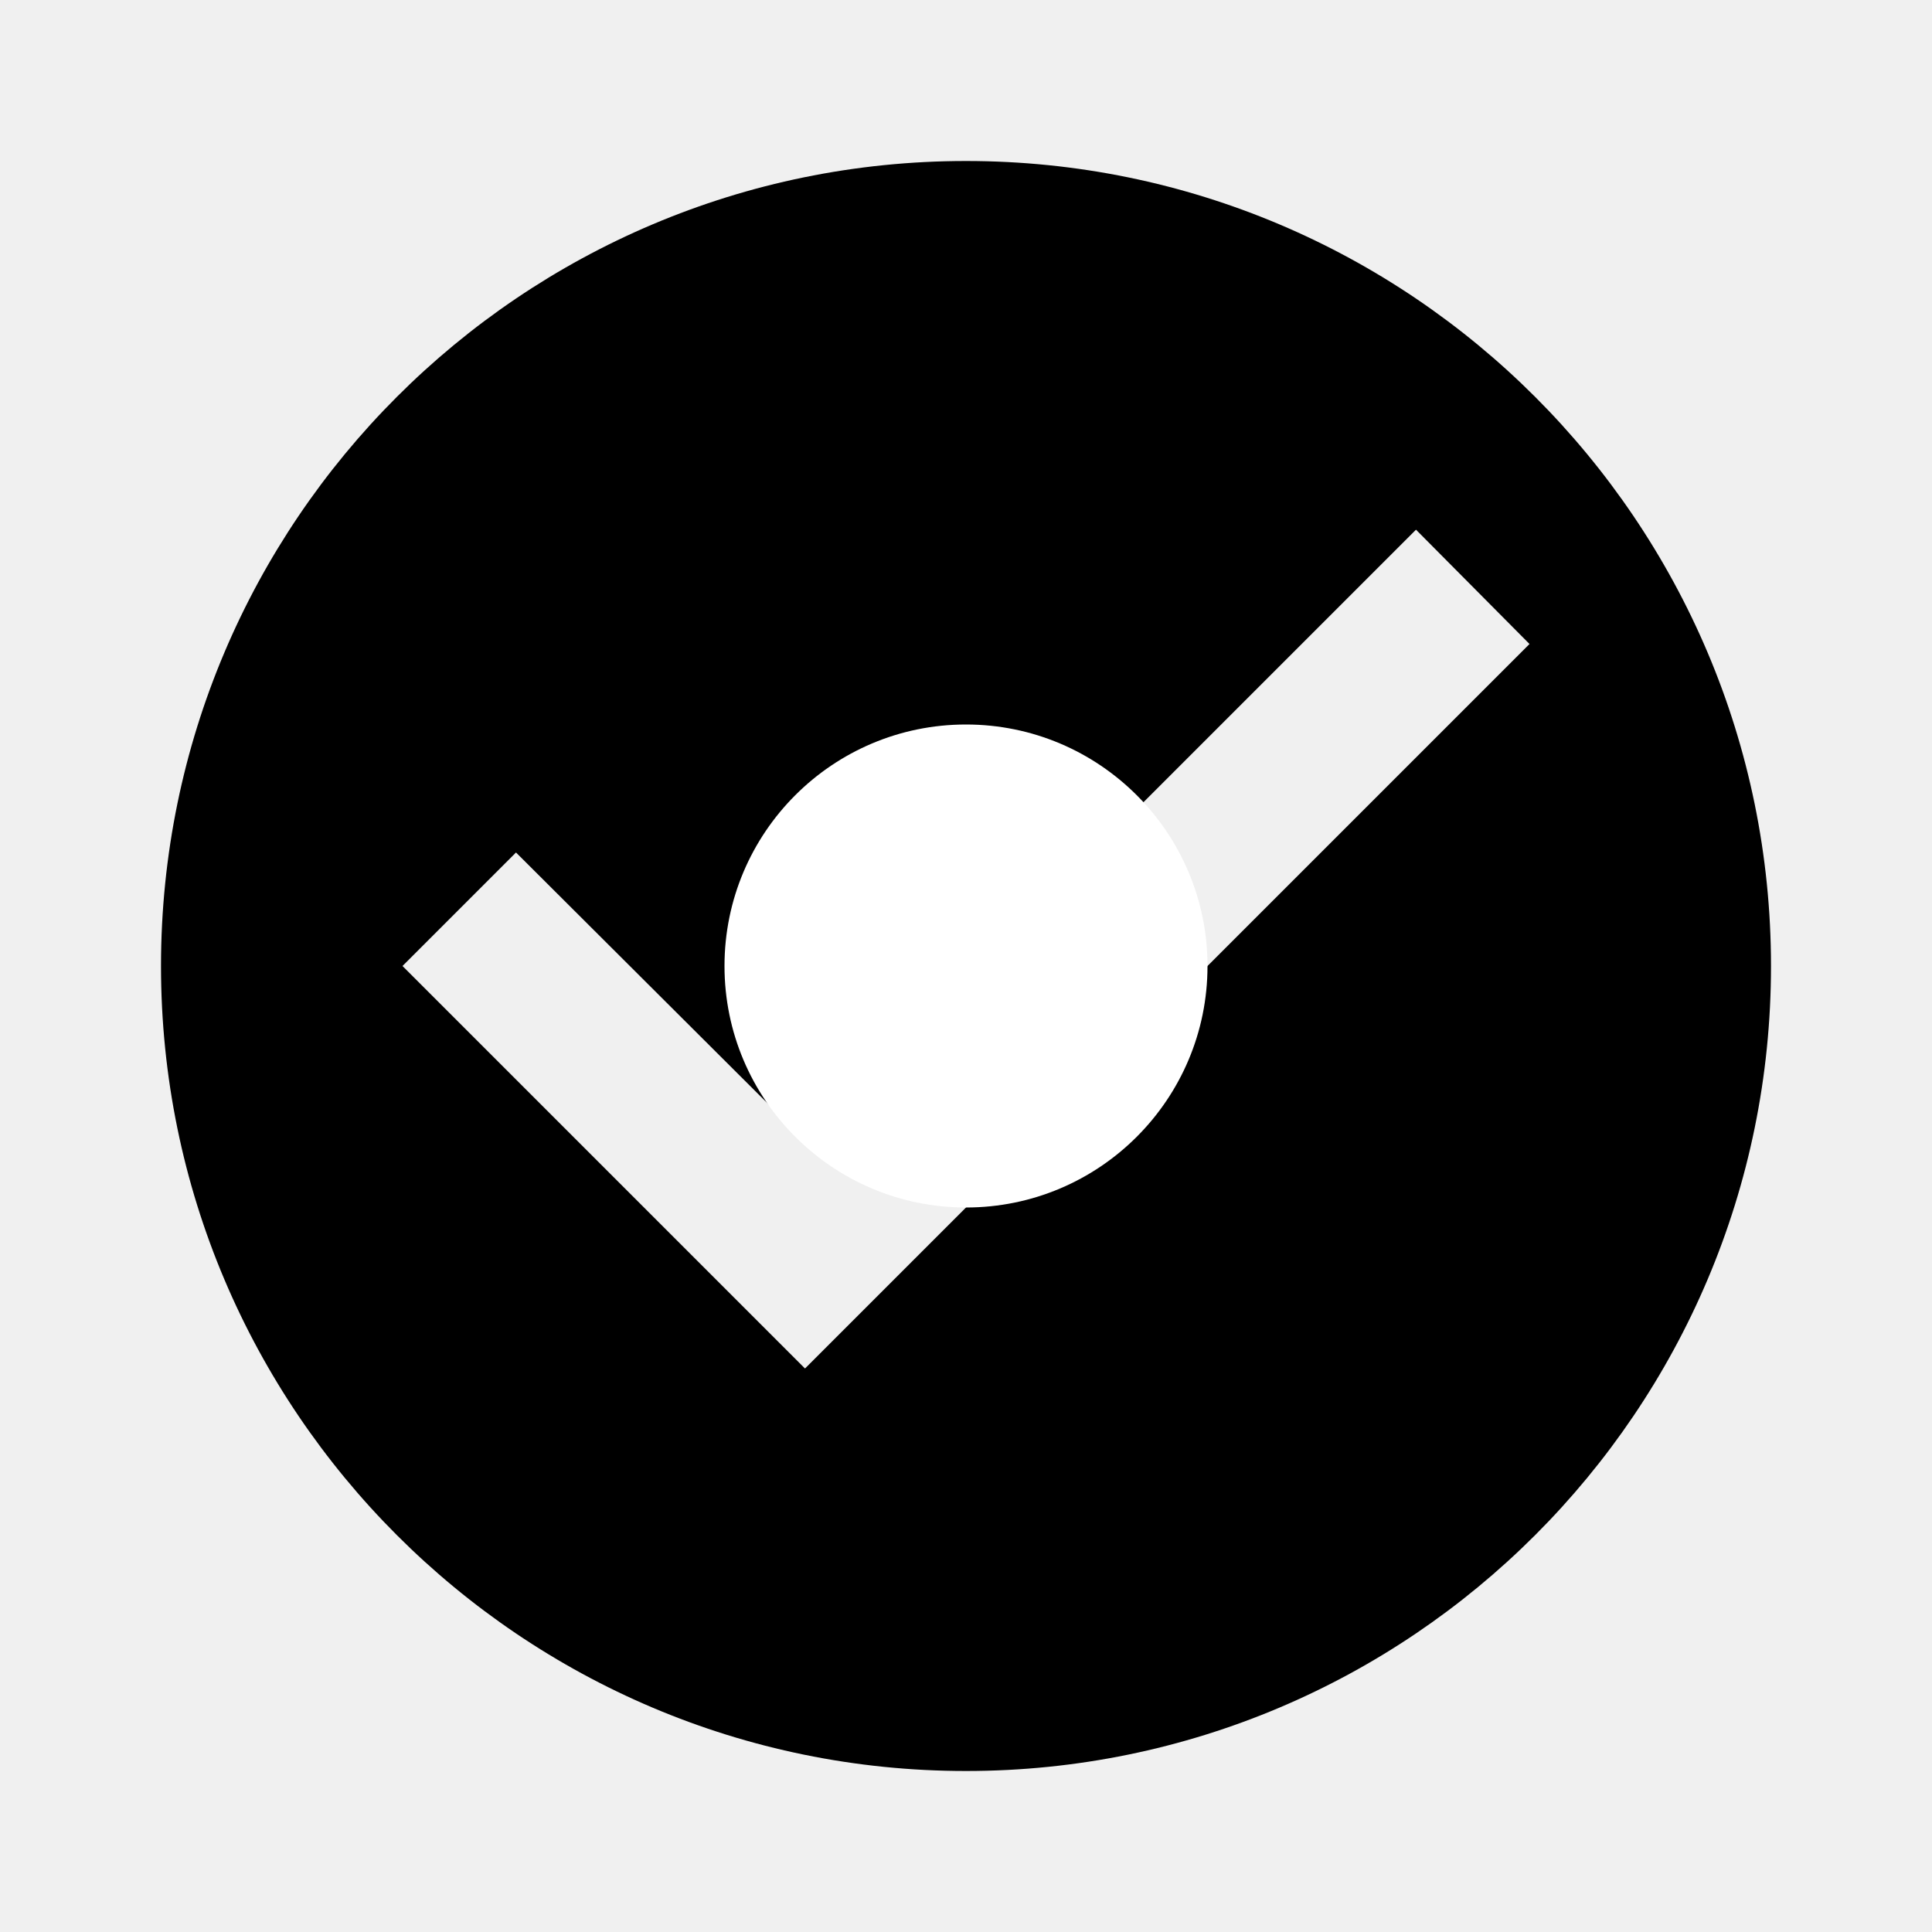
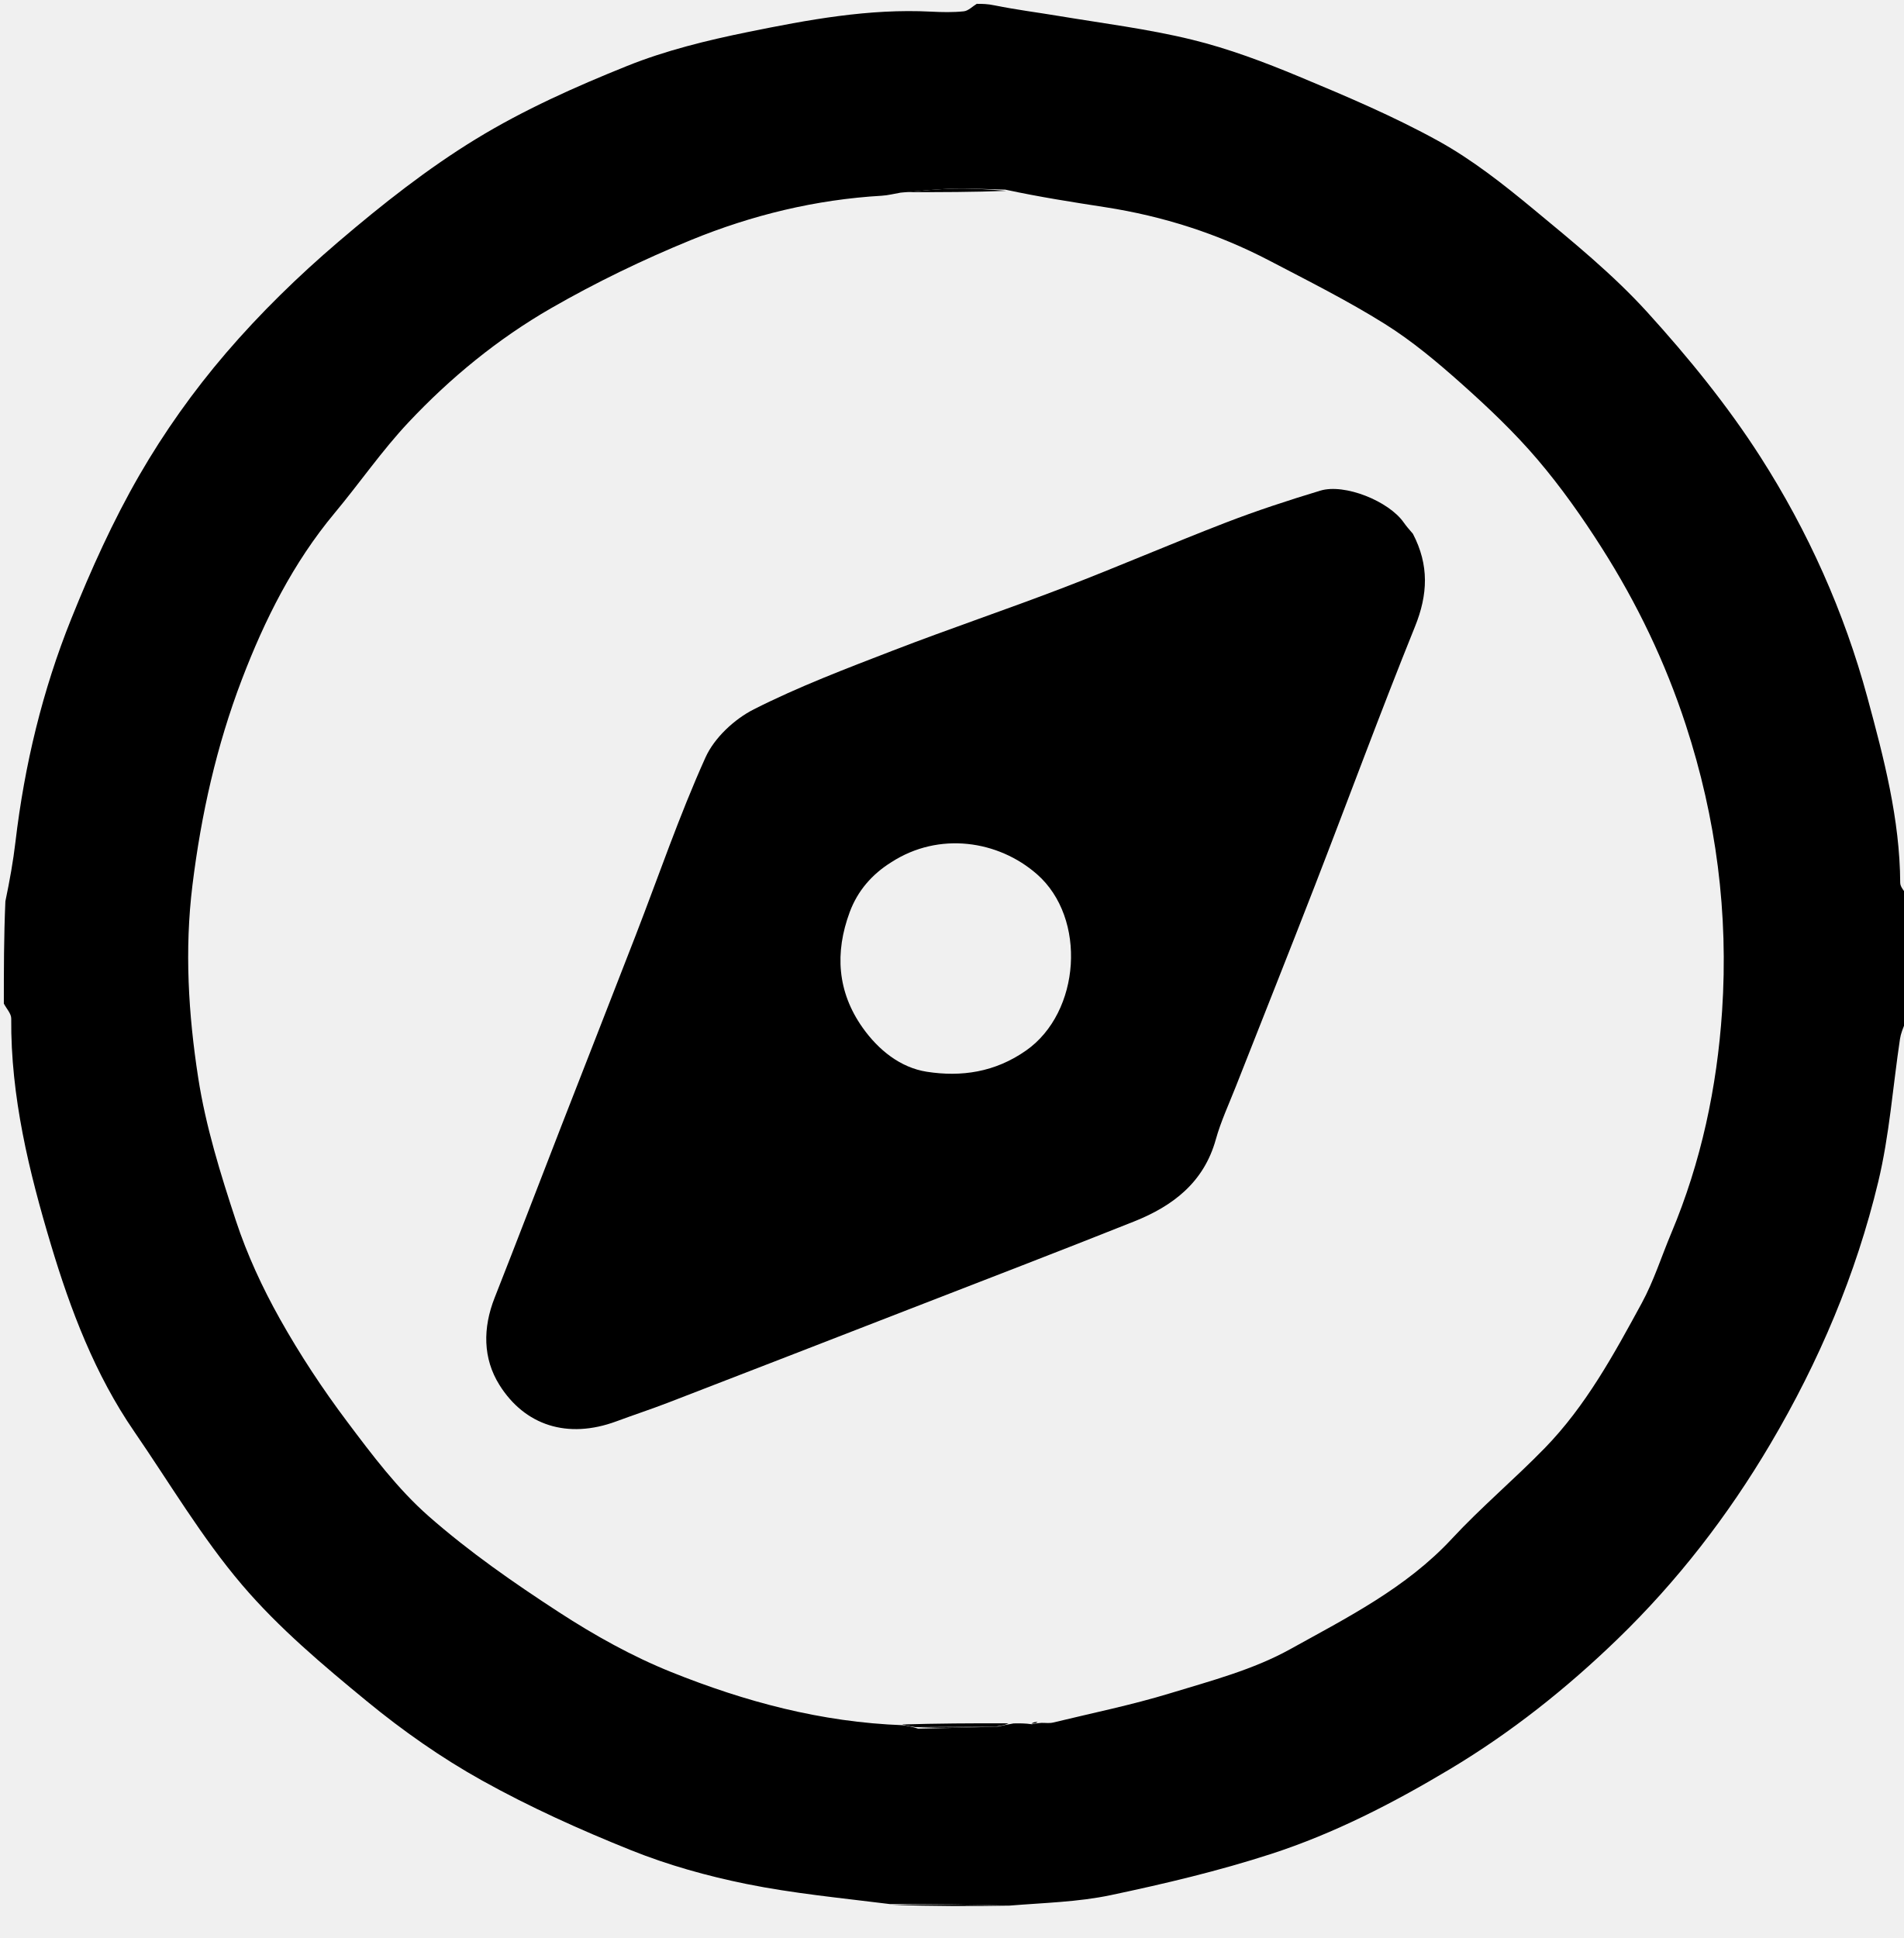
- <svg xmlns="http://www.w3.org/2000/svg" width="24" height="24" viewBox="0 0 24 24" fill="none">
-   <path d="M12 2C6.48 2 2 6.48 2 12s4.48 10 10 10 10-4.48 10-10S17.52 2 12 2zm-2 15l-5-5 1.41-1.41L10 14.17l7.59-7.59L19 8l-9 9z" fill="currentColor" />
-   <circle cx="12" cy="12" r="3" fill="white" />
+ <svg xmlns="http://www.w3.org/2000/svg" version="1.1" id="Layer_1" x="0px" y="0px" width="100%" viewBox="0 0 495 504" xml:space="preserve">
+   <path fill="currentColor" opacity="1" stroke="none" d=" M1,261   C1,252.312 1,243.625 1.4,234.401   C2.548,228.896 3.431,223.942 4.018,218.954   C6.368,198.987 11.045,179.543 18.529,160.938   C23.669,148.158 29.374,135.47 36.25,123.563   C42.71,112.376 50.327,101.659 58.737,91.851   C67.666,81.438 77.616,71.739 88.058,62.826   C99.373,53.166 111.194,43.829 123.859,36.095   C136.196,28.562 149.611,22.566 163.061,17.16   C173.092,13.128 183.81,10.504 194.443,8.339   C210.138,5.142 225.949,2.192 242.139,3.029   C244.964,3.175 247.823,3.236 250.625,2.944   C251.805,2.821 252.878,1.679 254,1   C255.389,1 256.778,1 258.654,1.401   C264.439,2.563 269.753,3.225 275.03,4.106   C286.698,6.055 298.494,7.515 309.958,10.315   C319.489,12.643 328.805,16.161 337.886,19.943   C350.139,25.047 362.436,30.255 374.029,36.658   C382.855,41.533 390.956,47.926 398.763,54.389   C409.024,62.883 419.473,71.388 428.389,81.207   C439.078,92.979 449.257,105.488 457.816,118.857   C470.168,138.152 479.568,159.121 485.599,181.337   C489.888,197.135 494.056,213.022 494.146,229.611   C494.152,230.744 495.354,231.87 496,233   C496,243.688 496,254.375 495.601,265.603   C494.821,267.498 494.288,268.83 494.082,270.211   C492.228,282.604 491.342,295.224 488.427,307.359   C482.641,331.444 473.03,354.092 460.391,375.496   C449.347,394.197 436.184,411.221 420.648,426.256   C407.401,439.076 393.002,450.534 377.049,460.083   C362.217,468.961 346.928,476.82 330.565,482.135   C316.935,486.563 302.897,489.882 288.861,492.849   C280.351,494.648 271.502,494.842 262.458,495.579   C252.007,495.277 241.904,495.153 231.465,495.185   C218.754,493.596 206.266,492.416 194.042,489.935   C183.888,487.874 173.74,485.038 164.136,481.185   C150.895,475.874 137.789,469.964 125.337,463.031   C114.791,457.16 104.74,450.099 95.405,442.427   C83.981,433.038 72.481,423.358 62.944,412.161   C52.445,399.835 44.105,385.666 34.885,372.258   C24.695,357.439 18.338,340.671 13.268,323.768   C7.55,304.705 2.759,285.151 2.92,264.883   C2.93,263.594 1.669,262.295 1,261  M238.751,449.558   C245.487,449.425 252.224,449.292 259.599,449.01   C260.624,448.764 261.649,448.518 263.565,448.196   C265.056,448.17 266.547,448.144 268.386,448.416   C268.923,448.283 269.459,448.149 270.857,448.052   C271.857,448.034 272.901,448.199 273.849,447.969   C284.033,445.502 294.332,443.398 304.34,440.342   C314.915,437.113 325.906,434.221 335.461,428.919   C350.282,420.696 365.651,412.993 377.546,400.179   C385.195,391.939 393.863,384.655 401.712,376.591   C412.398,365.613 419.679,352.22 426.92,338.914   C430.06,333.145 432.06,326.76 434.619,320.672   C442.385,302.194 446.507,282.741 447.825,262.933   C449.506,237.655 446.344,212.871 438.384,188.52   C433.02,172.113 425.707,156.91 416.549,142.507   C411.463,134.508 405.948,126.685 399.809,119.479   C393.822,112.451 387.049,106.023 380.146,99.865   C373.84,94.241 367.279,88.723 360.143,84.255   C350.482,78.206 340.233,73.075 330.114,67.783   C316.698,60.767 302.436,56.215 287.469,53.893   C278.98,52.576 270.49,51.26 261.432,49.32   C256.984,49.22 252.532,48.961 248.088,49.064   C243.725,49.165 239.371,49.633 234.191,50.099   C232.559,50.375 230.936,50.807 229.294,50.902   C212.116,51.897 195.547,55.934 179.744,62.398   C167.25,67.509 154.981,73.434 143.285,80.166   C129.508,88.096 117.139,98.226 106.24,109.822   C99.308,117.198 93.515,125.633 87.015,133.43   C76.243,146.353 68.84,161.147 62.896,176.709   C56.309,193.956 52.313,211.816 50.048,230.18   C47.97,247.025 48.985,263.754 51.538,280.264   C53.489,292.888 57.346,305.311 61.359,317.492   C64.259,326.294 68.235,334.873 72.77,342.969   C77.979,352.267 83.908,361.244 90.312,369.768   C96.798,378.401 103.432,387.237 111.474,394.309   C121.988,403.554 133.625,411.652 145.391,419.3   C154.606,425.29 164.388,430.755 174.564,434.842   C193.67,442.514 213.493,447.892 234.85,448.665   C235.913,448.828 236.977,448.991 238.751,449.558  z" />
+   <path fill="currentColor" opacity="1" stroke="none" d=" M262.458,495.579   C252.65,495.749 242.495,495.74 232.071,495.38   C241.904,495.153 252.007,495.277 262.458,495.579  z" />
+   <path fill="currentColor" opacity="1" stroke="none" d=" M234.592,448.468   C243.488,448.204 252.642,448.138 262.235,448.171   C261.649,448.518 260.624,448.764 258.817,449.029   C251.37,449.083 244.705,449.119 238.04,449.154   C236.977,448.991 235.913,448.828 234.592,448.468  z" />
+   <path fill="currentColor" opacity="1" stroke="none" d=" M261.716,49.632   C253.318,49.962 244.635,49.981 235.482,49.97   C239.371,49.633 243.725,49.165 248.088,49.064   C252.532,48.961 256.984,49.22 261.716,49.632  z" />
+   <path fill="currentColor" opacity="1" stroke="none" d=" M238.396,449.356   C244.705,449.119 251.37,449.083 258.498,449.103   C252.224,449.292 245.487,449.425 238.396,449.356  z" />
+   <path fill="currentColor" opacity="1" stroke="none" d=" M268.212,448.267   C268.585,447.951 269.134,447.785 269.839,447.817   C269.459,448.149 268.923,448.283 268.212,448.267  z" />
+   <path fill="currentColor" opacity="1" stroke="none" d=" M367.421,138.814   C371.678,146.975 371.322,154.636 367.969,162.936   C358.935,185.295 350.609,207.94 341.89,230.427   C335.145,247.822 328.22,265.147 321.395,282.51   C319.589,287.104 317.479,291.62 316.16,296.353   C313.049,307.52 304.981,313.641 294.952,317.641   C275.441,325.424 255.825,332.945 236.245,340.553   C215.441,348.636 194.635,356.713 173.813,364.748   C169.357,366.468 164.814,367.957 160.335,369.619   C147.535,374.37 136.449,370.646 129.889,360.193   C125.544,353.268 125.54,345.325 128.624,337.506   C134.479,322.661 140.171,307.752 145.957,292.879   C152.381,276.367 158.865,259.878 165.266,243.357   C171.267,227.868 176.64,212.101 183.459,196.984   C185.759,191.887 190.952,187.039 196.033,184.466   C207.665,178.576 219.948,173.914 232.141,169.206   C246.9,163.506 261.908,158.456 276.678,152.784   C290.759,147.377 304.611,141.371 318.683,135.939   C326.772,132.818 335.036,130.109 343.338,127.6   C349.678,125.684 361.121,130.319 365.011,135.848   C365.673,136.789 366.421,137.669 367.421,138.814  M231.806,224.217   C226.759,227.352 223.015,231.674 220.965,237.207   C217.066,247.73 217.71,257.918 224.326,267.263   C228.445,273.08 234.152,277.651 240.992,278.72   C249.969,280.121 258.748,278.873 266.848,273.186   C281.005,263.246 282.697,238.779 269.659,227.35   C259.61,218.541 244.189,216.21 231.806,224.217  z" />
</svg>
